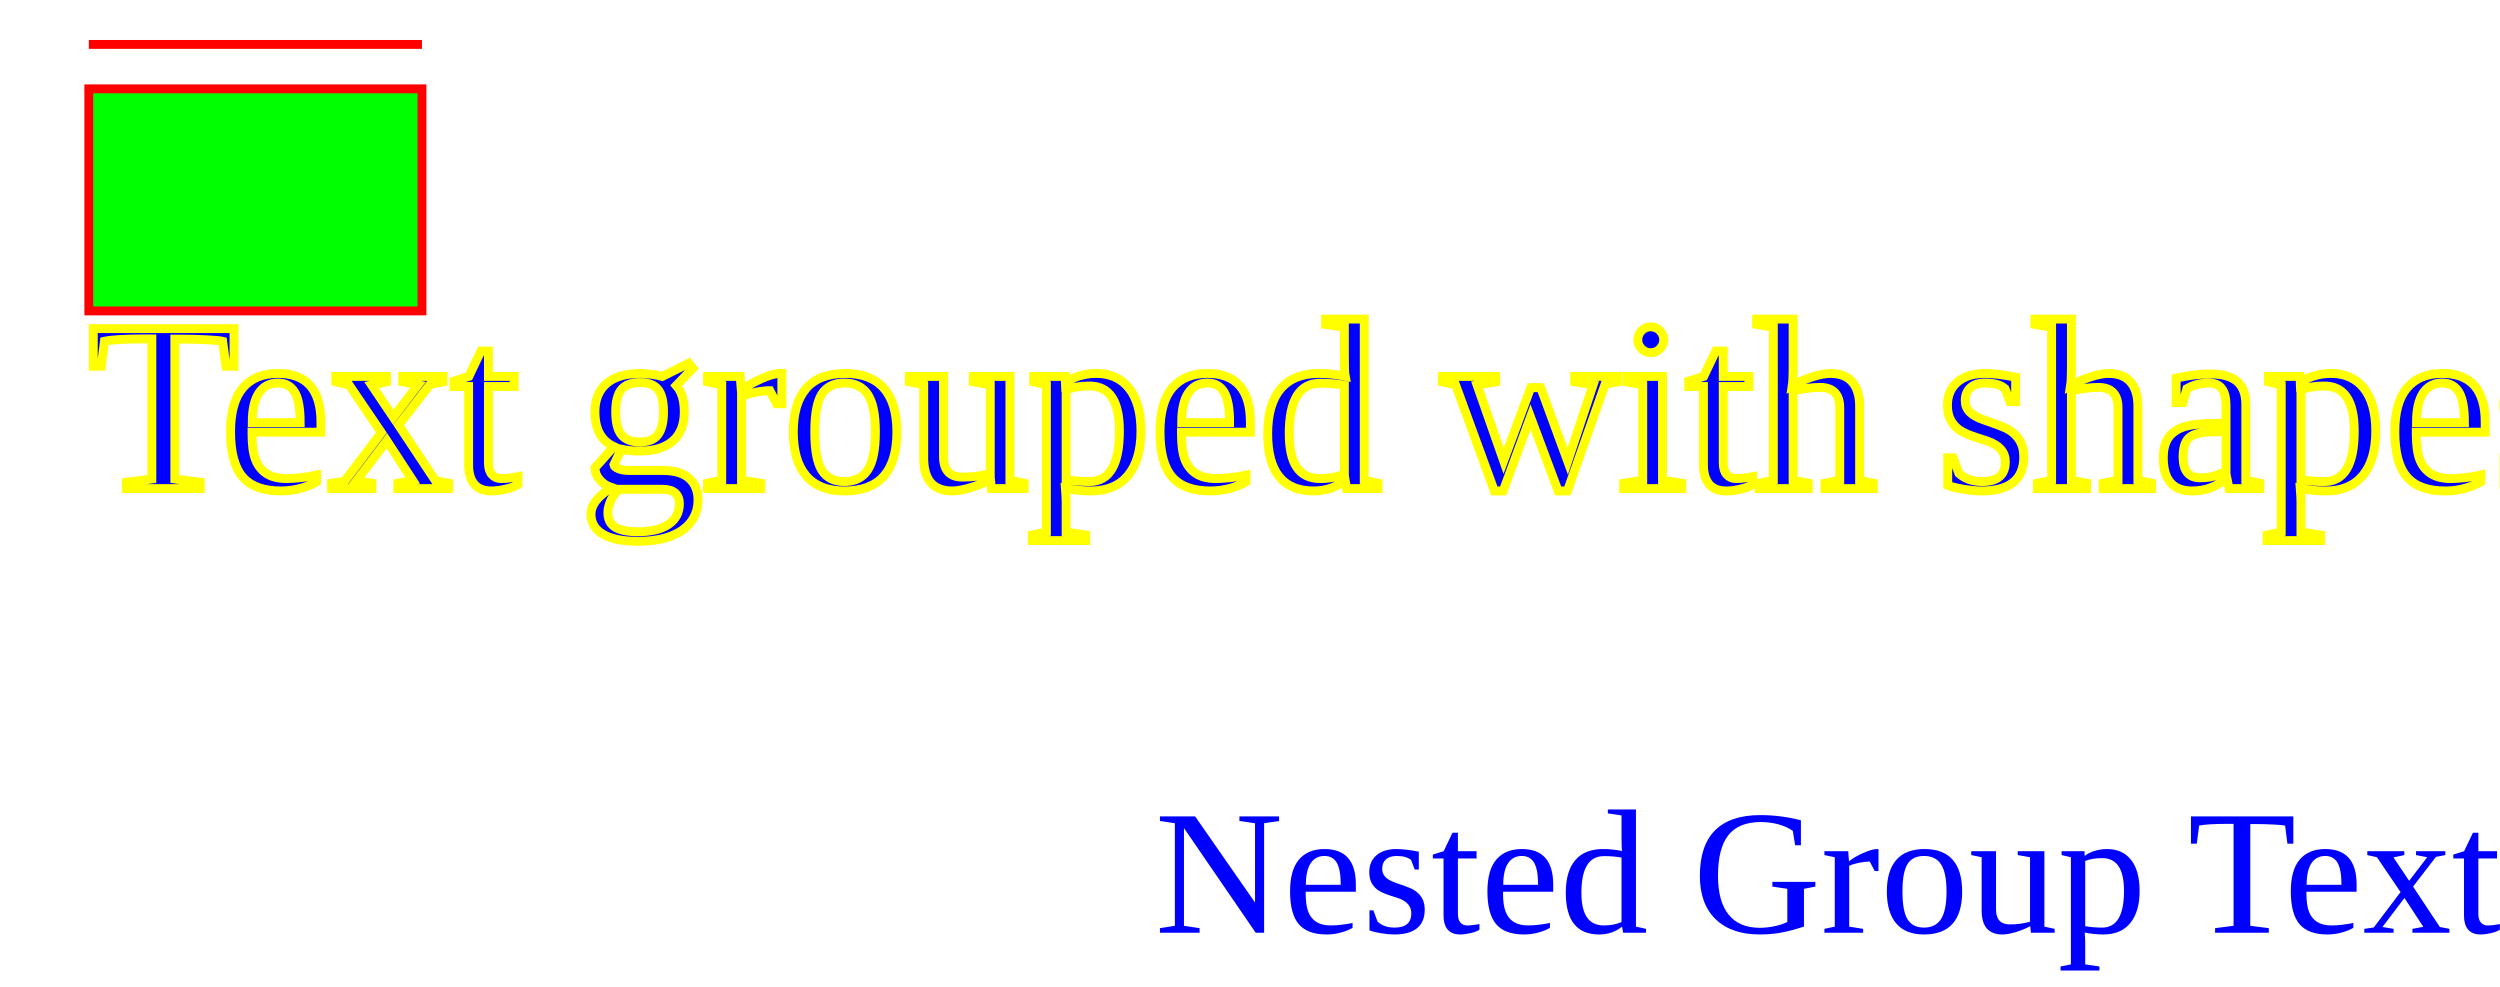
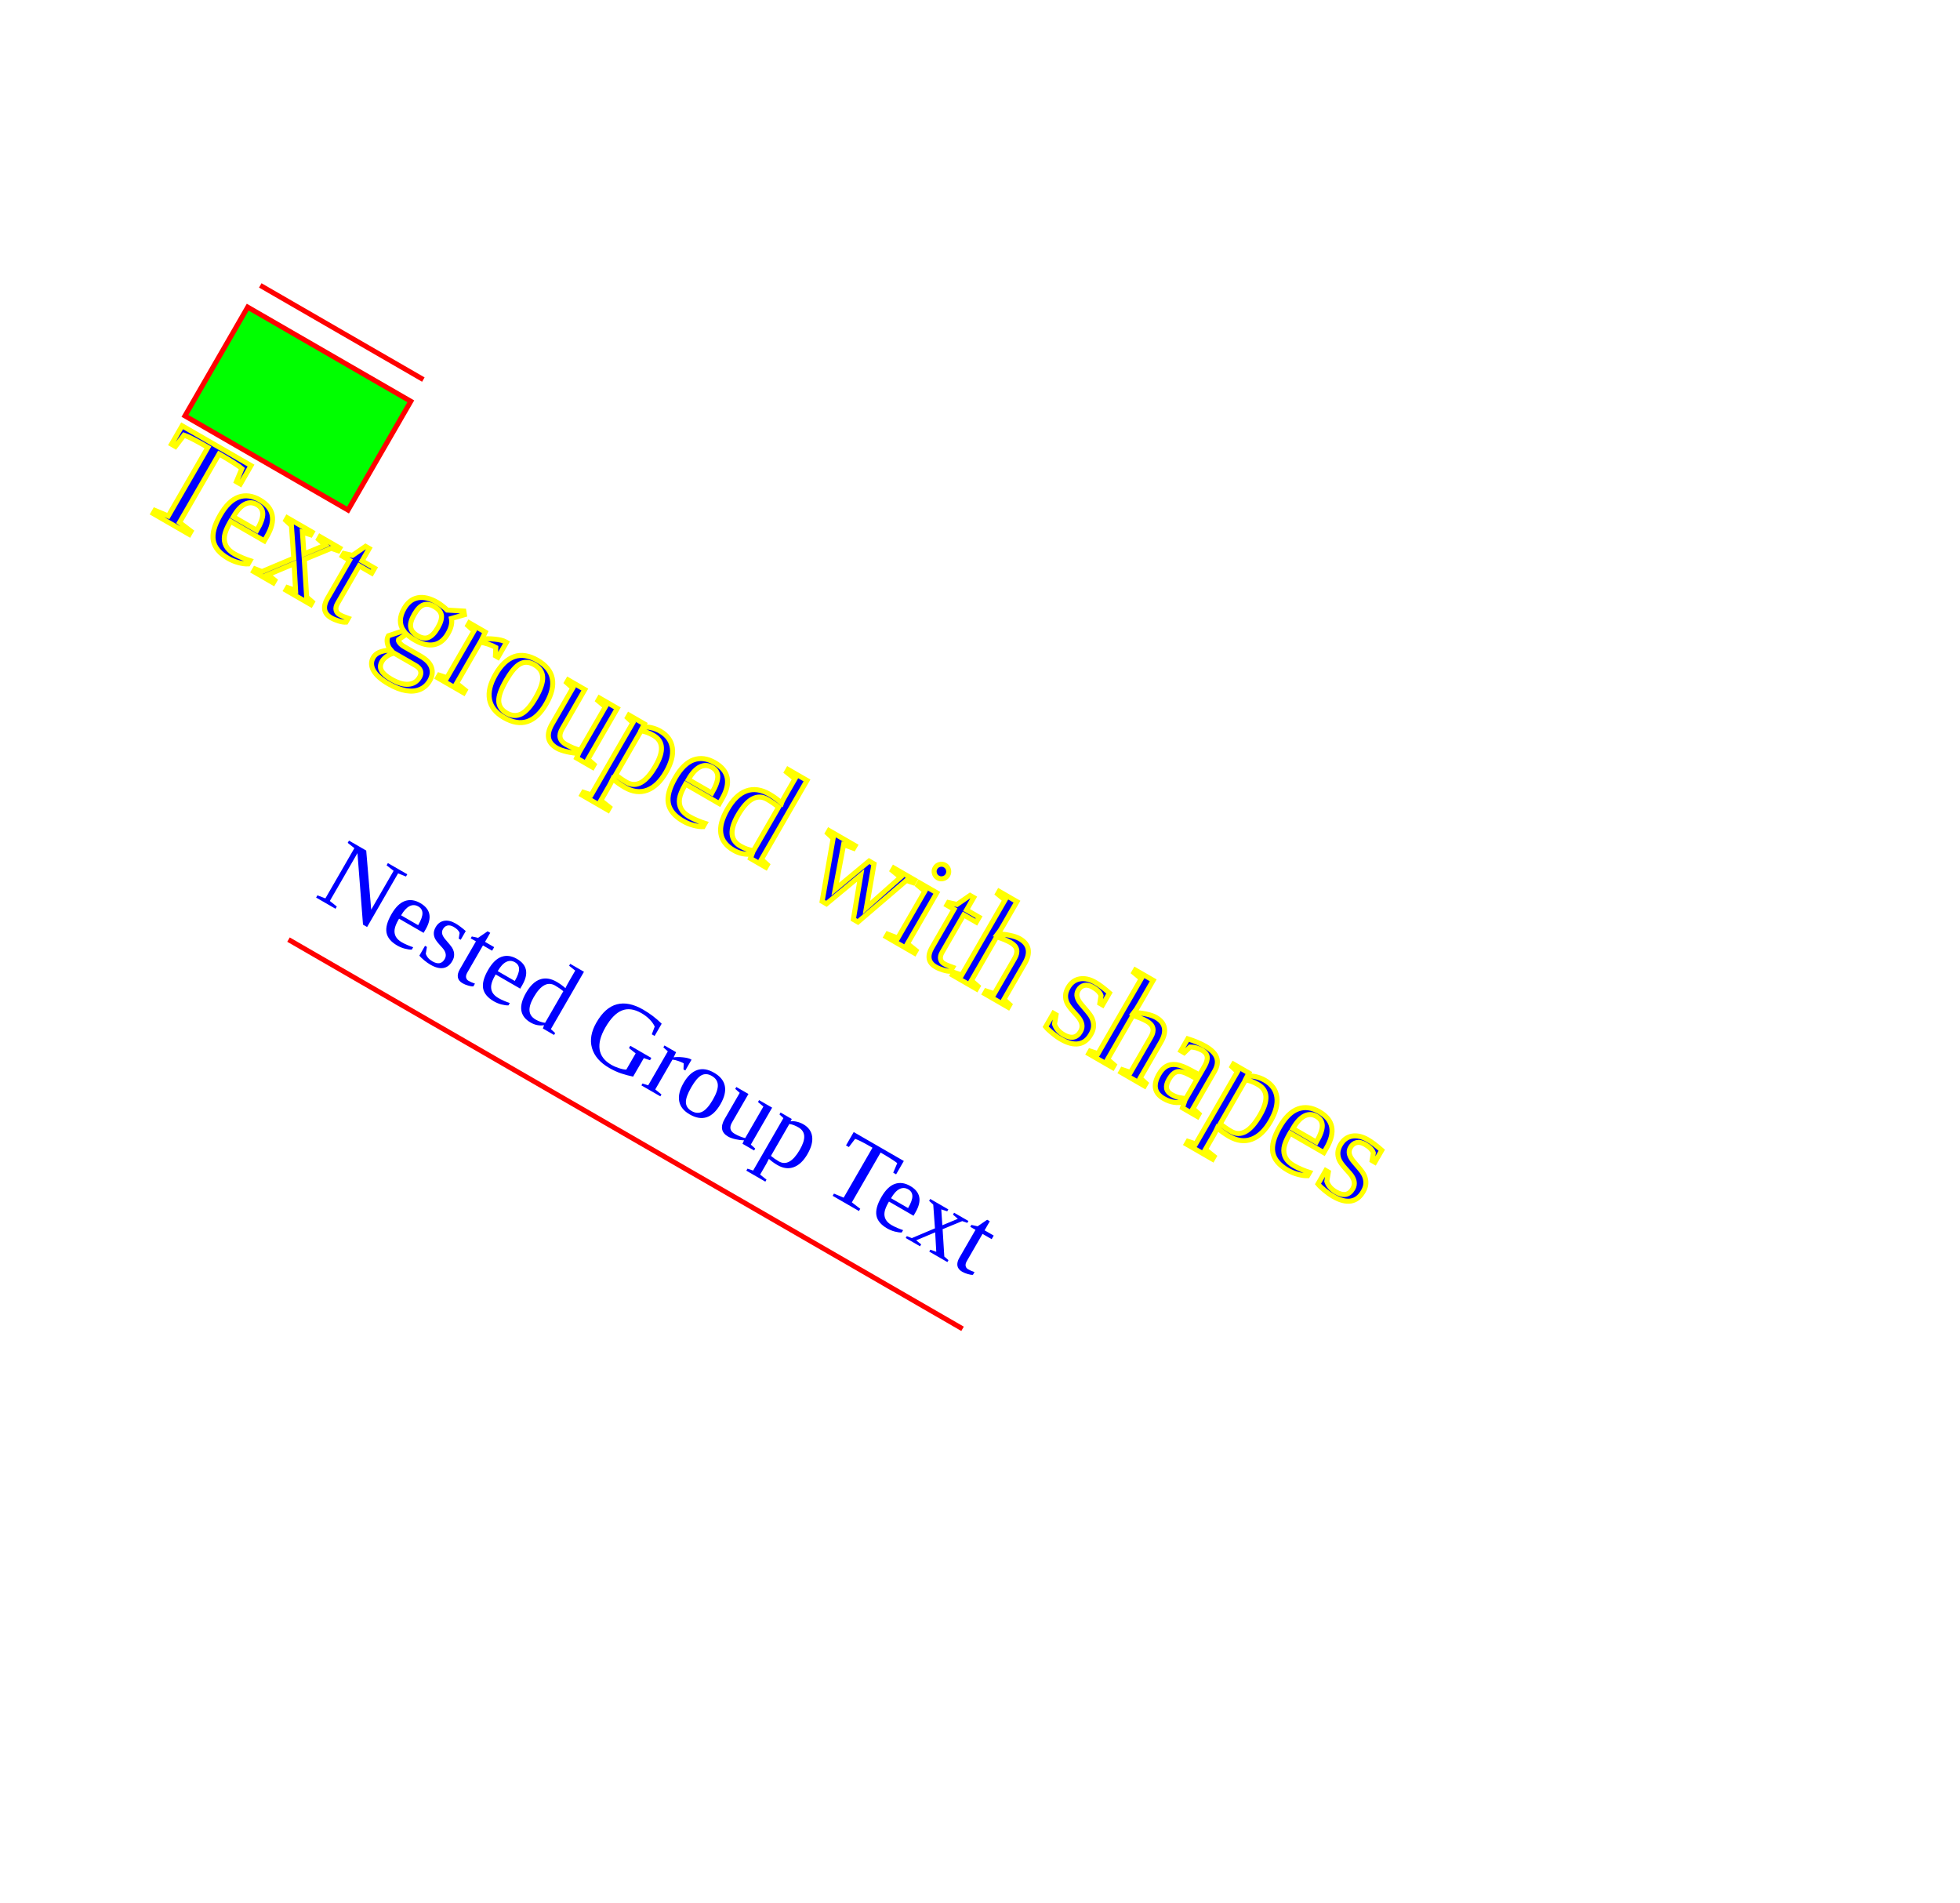
<svg xmlns="http://www.w3.org/2000/svg">
-   <g stroke="rgb(255,0,0)" stroke-width="2" transform="translate(10, 0)">
+   <g stroke="rgb(255,0,0)" stroke-width="2" transform="translate(100, 100) rotate(30)">
    <line x1="10" y1="10" x2="85" y2="10" />
    <rect x="10" y="20" height="50" width="75" fill="rgb(0,255,0)" />
    <text x="10" y="110" stroke="rgb(255,255,0)" fill="rgb(0,0,255)" font-size="55">Text grouped with shapes</text>
-     <g transform="translate(200, 100)">
+     <g transform="translate(100, 100)">
      <text x="50" y="110" stroke="none" fill="rgb(0,0,255)" font-size="40">Nested Group Text</text>
      <line x1="50" y1="130" x2="360" y2="130" />
    </g>
  </g>
</svg>
